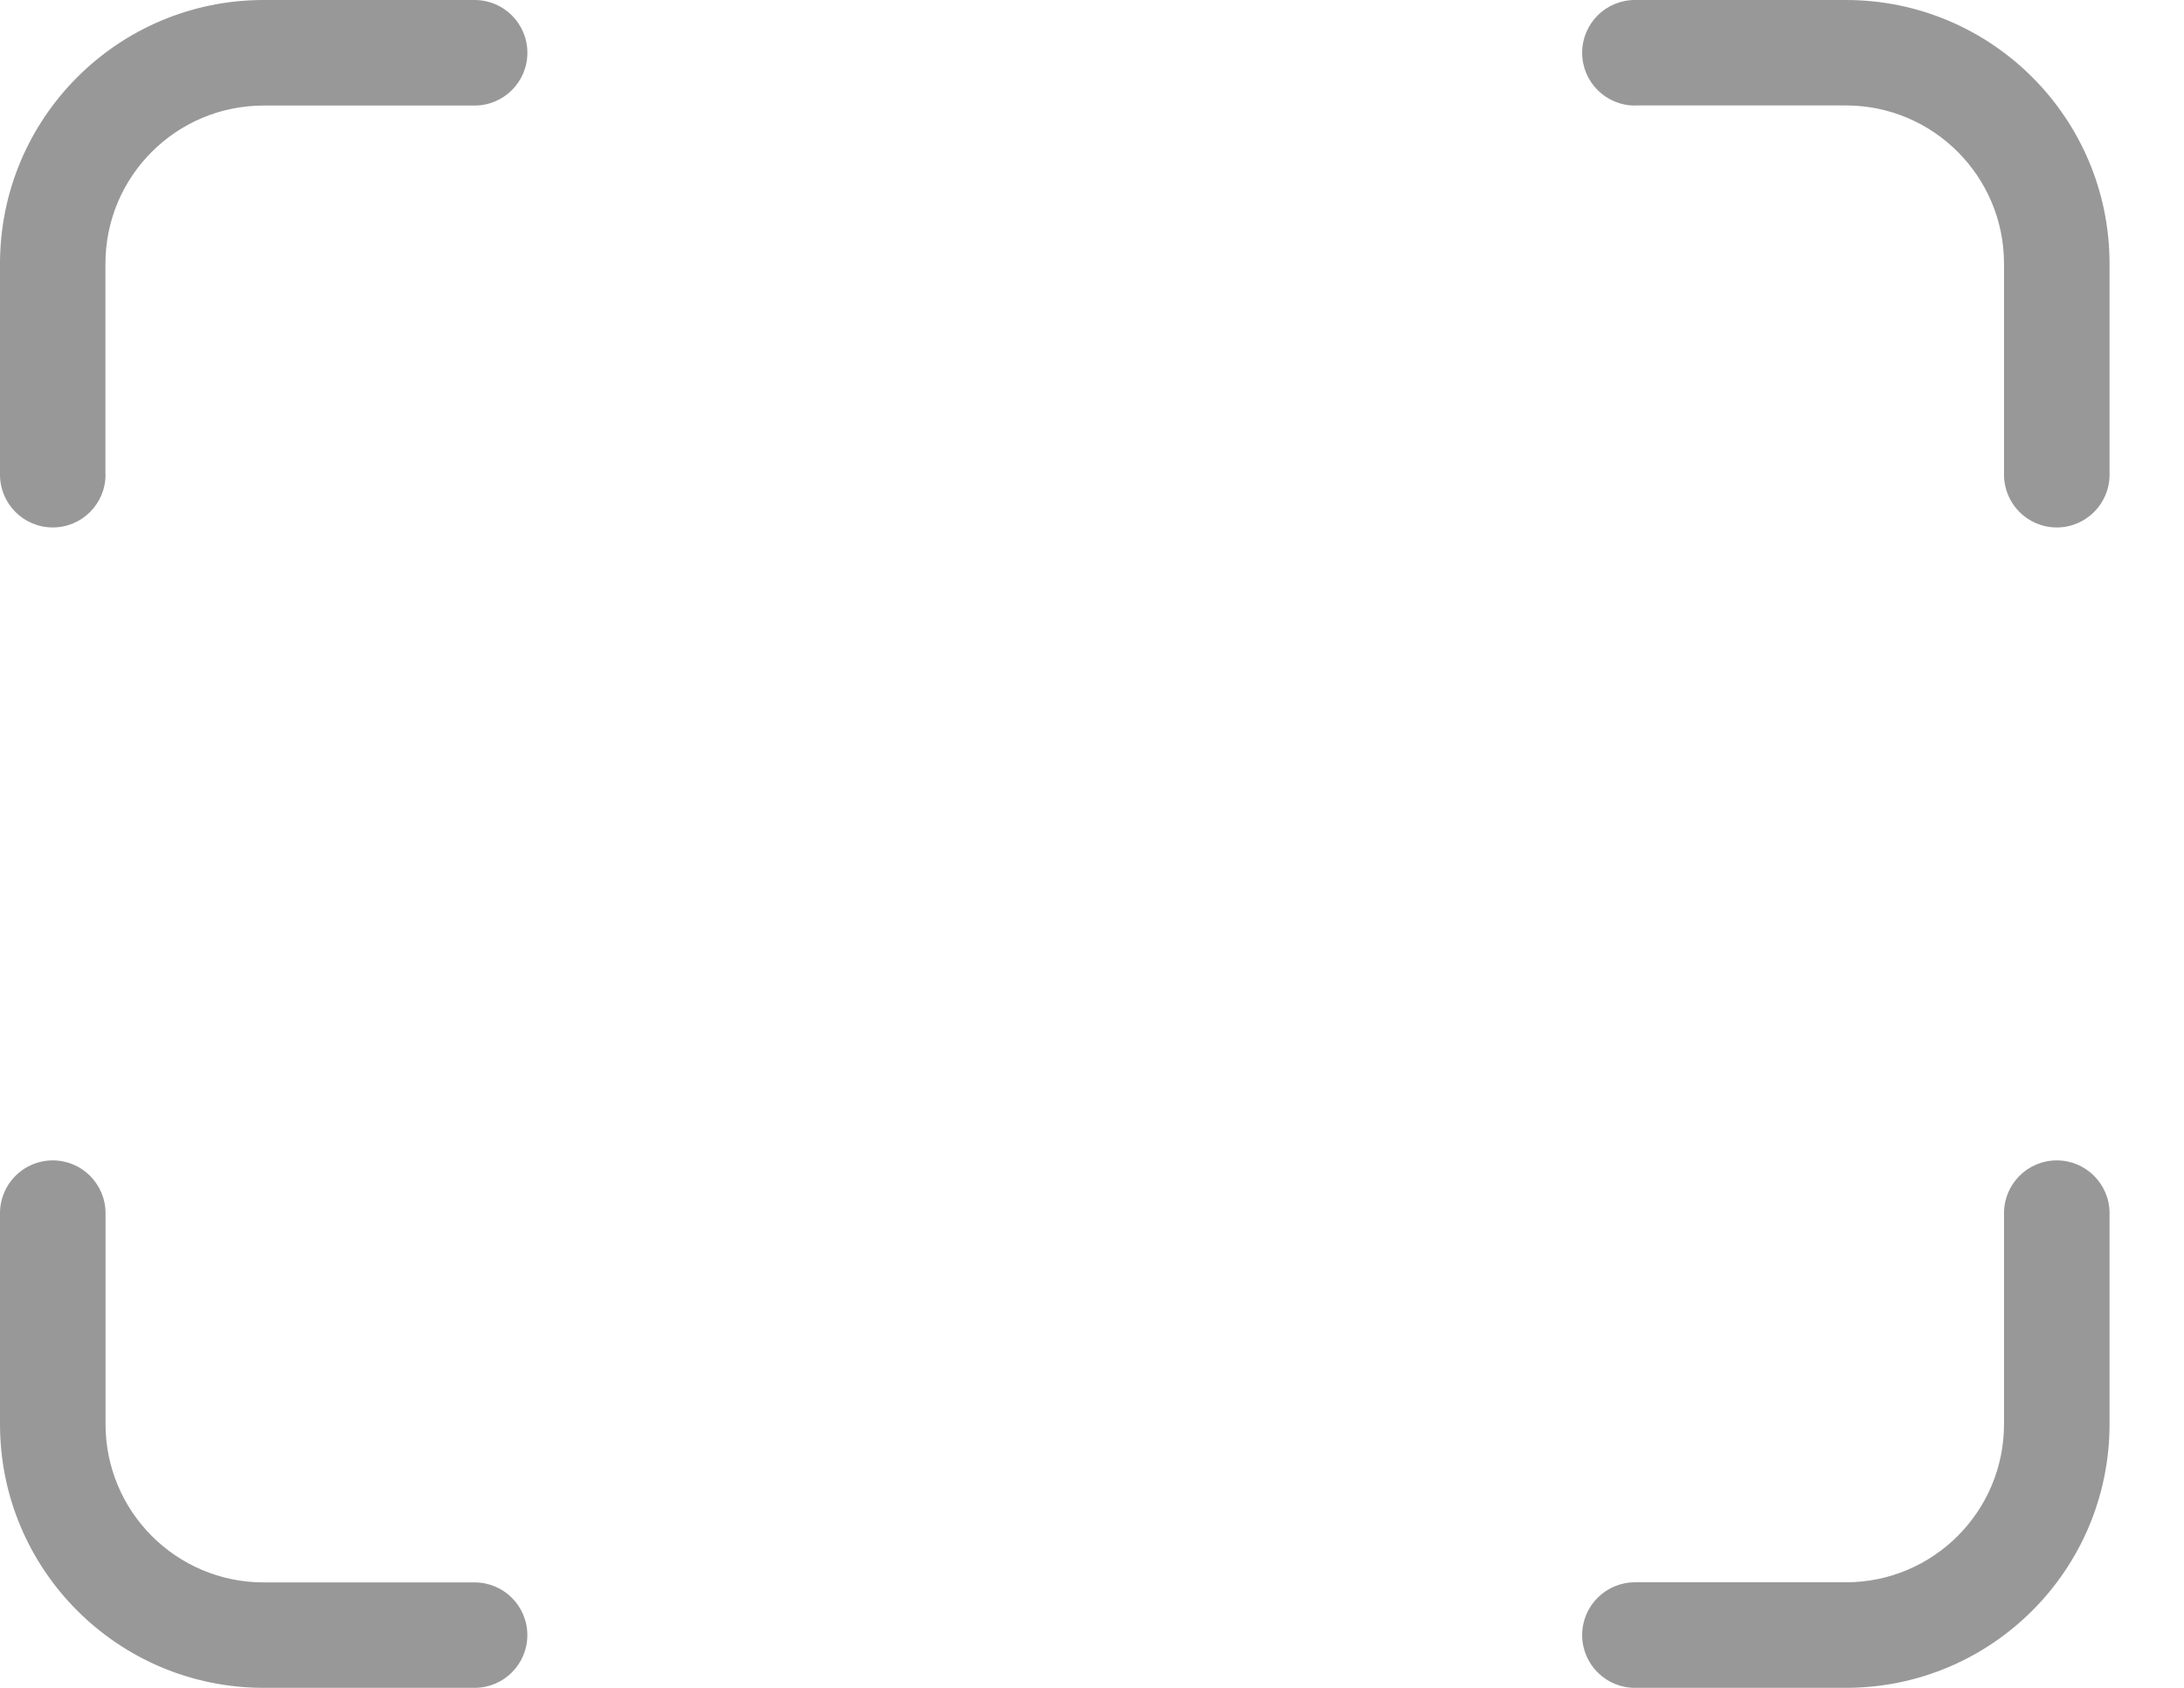
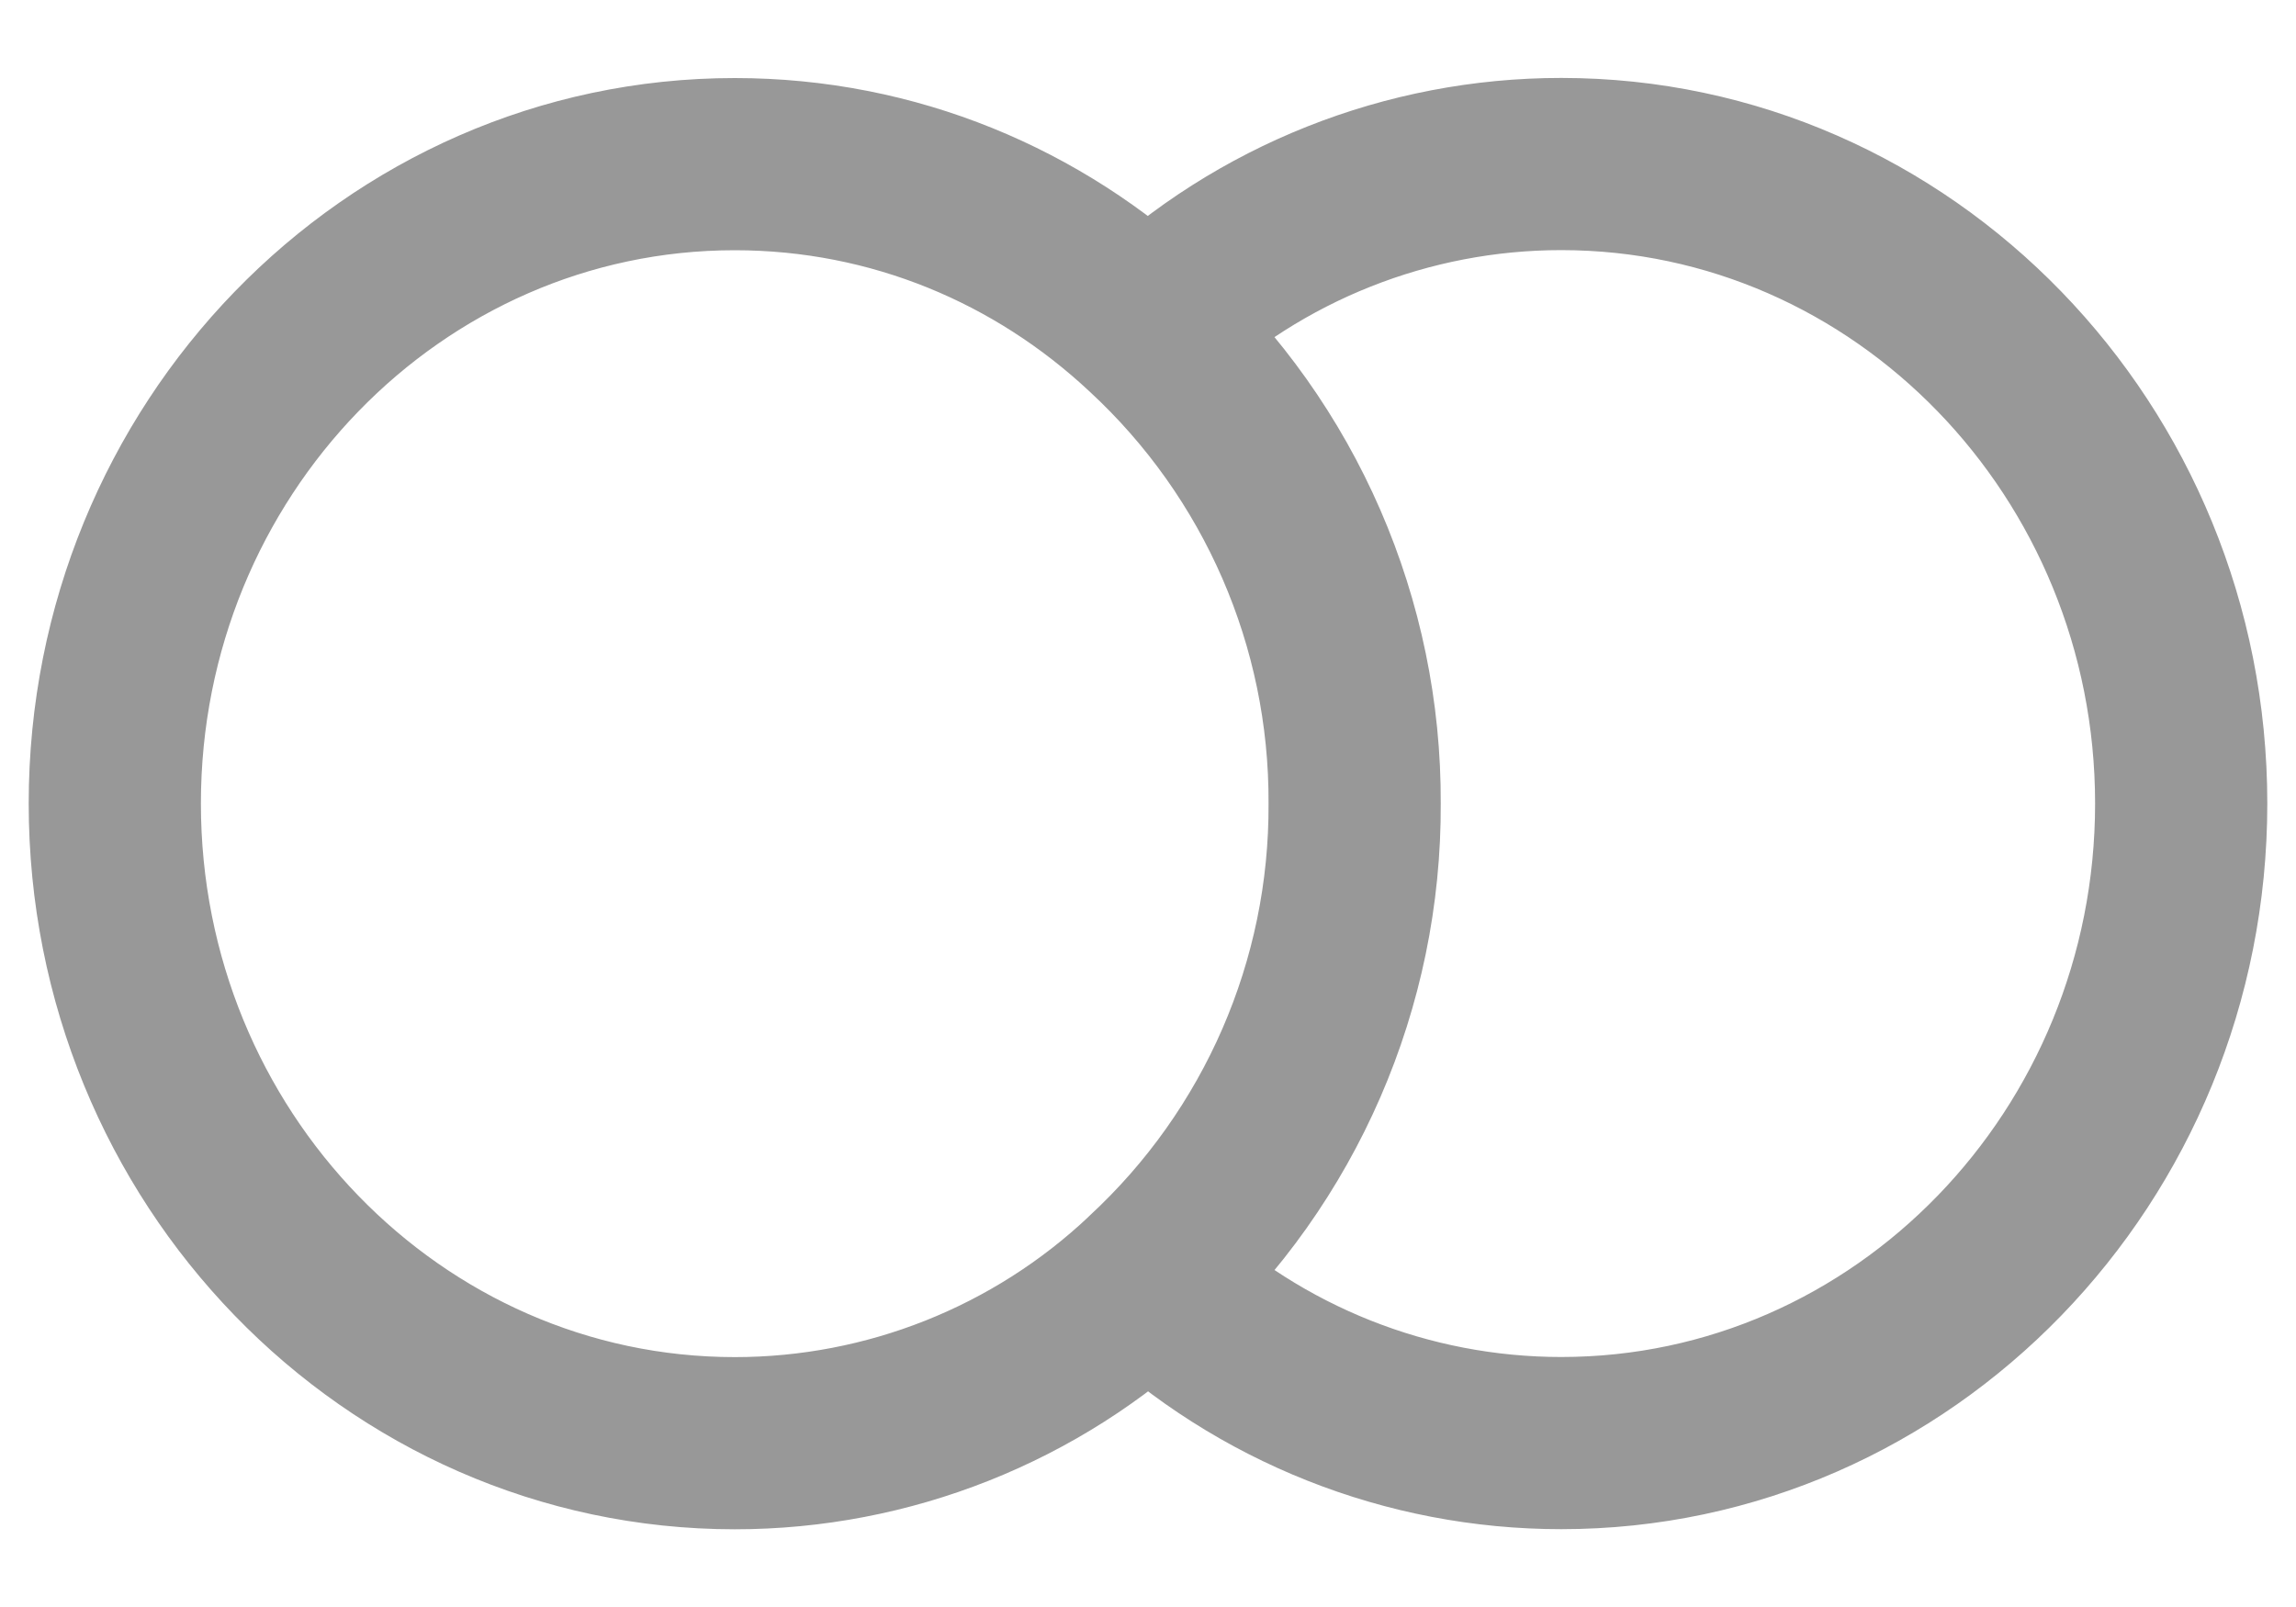
- <svg xmlns="http://www.w3.org/2000/svg" width="22" height="17" viewBox="0 0 22 17" fill="none">
-   <path d="M1.063 4.781a.531.531 0 0 1-1.063 0V2.656A2.656 2.656 0 0 1 2.656 0h2.125a.531.531 0 0 1 0 1.063H2.656c-.88 0-1.594.713-1.594 1.593v2.125zm15.406-3.718a.531.531 0 0 1 0-1.063h2.125a2.656 2.656 0 0 1 2.656 2.656v2.125a.531.531 0 0 1-1.063 0V2.656c0-.88-.713-1.594-1.593-1.594h-2.125zm3.718 11.156a.531.531 0 1 1 1.063 0v2.125A2.656 2.656 0 0 1 18.594 17h-2.125a.531.531 0 1 1 0-1.063h2.125c.88 0 1.593-.713 1.593-1.593v-2.125zM4.781 15.938a.531.531 0 1 1 0 1.062H2.656A2.656 2.656 0 0 1 0 14.344v-2.125a.531.531 0 1 1 1.063 0v2.125c0 .88.713 1.594 1.593 1.594h2.125z" fill="#989898" />
+ <svg xmlns="http://www.w3.org/2000/svg" width="20" height="14" viewBox="0 0 20 14" fill="none">
+   <path d="M10 11.142a5.246 5.246 0 0 0 3.6 1.43c2.979 0 5.4-2.498 5.4-5.572 0-3.073-2.421-5.571-5.4-5.571a5.246 5.246 0 0 0-3.6 1.43m0 8.283A5.6 5.6 0 0 0 11.8 7 5.6 5.6 0 0 0 10 2.86m0 8.283a5.246 5.246 0 0 1-3.6 1.43C3.421 12.572 1 10.074 1 7 1 3.927 3.421 1.43 6.4 1.43c1.386 0 2.646.538 3.6 1.43" stroke="#989898" stroke-width="1.5" stroke-linecap="round" stroke-linejoin="round" />
</svg>
